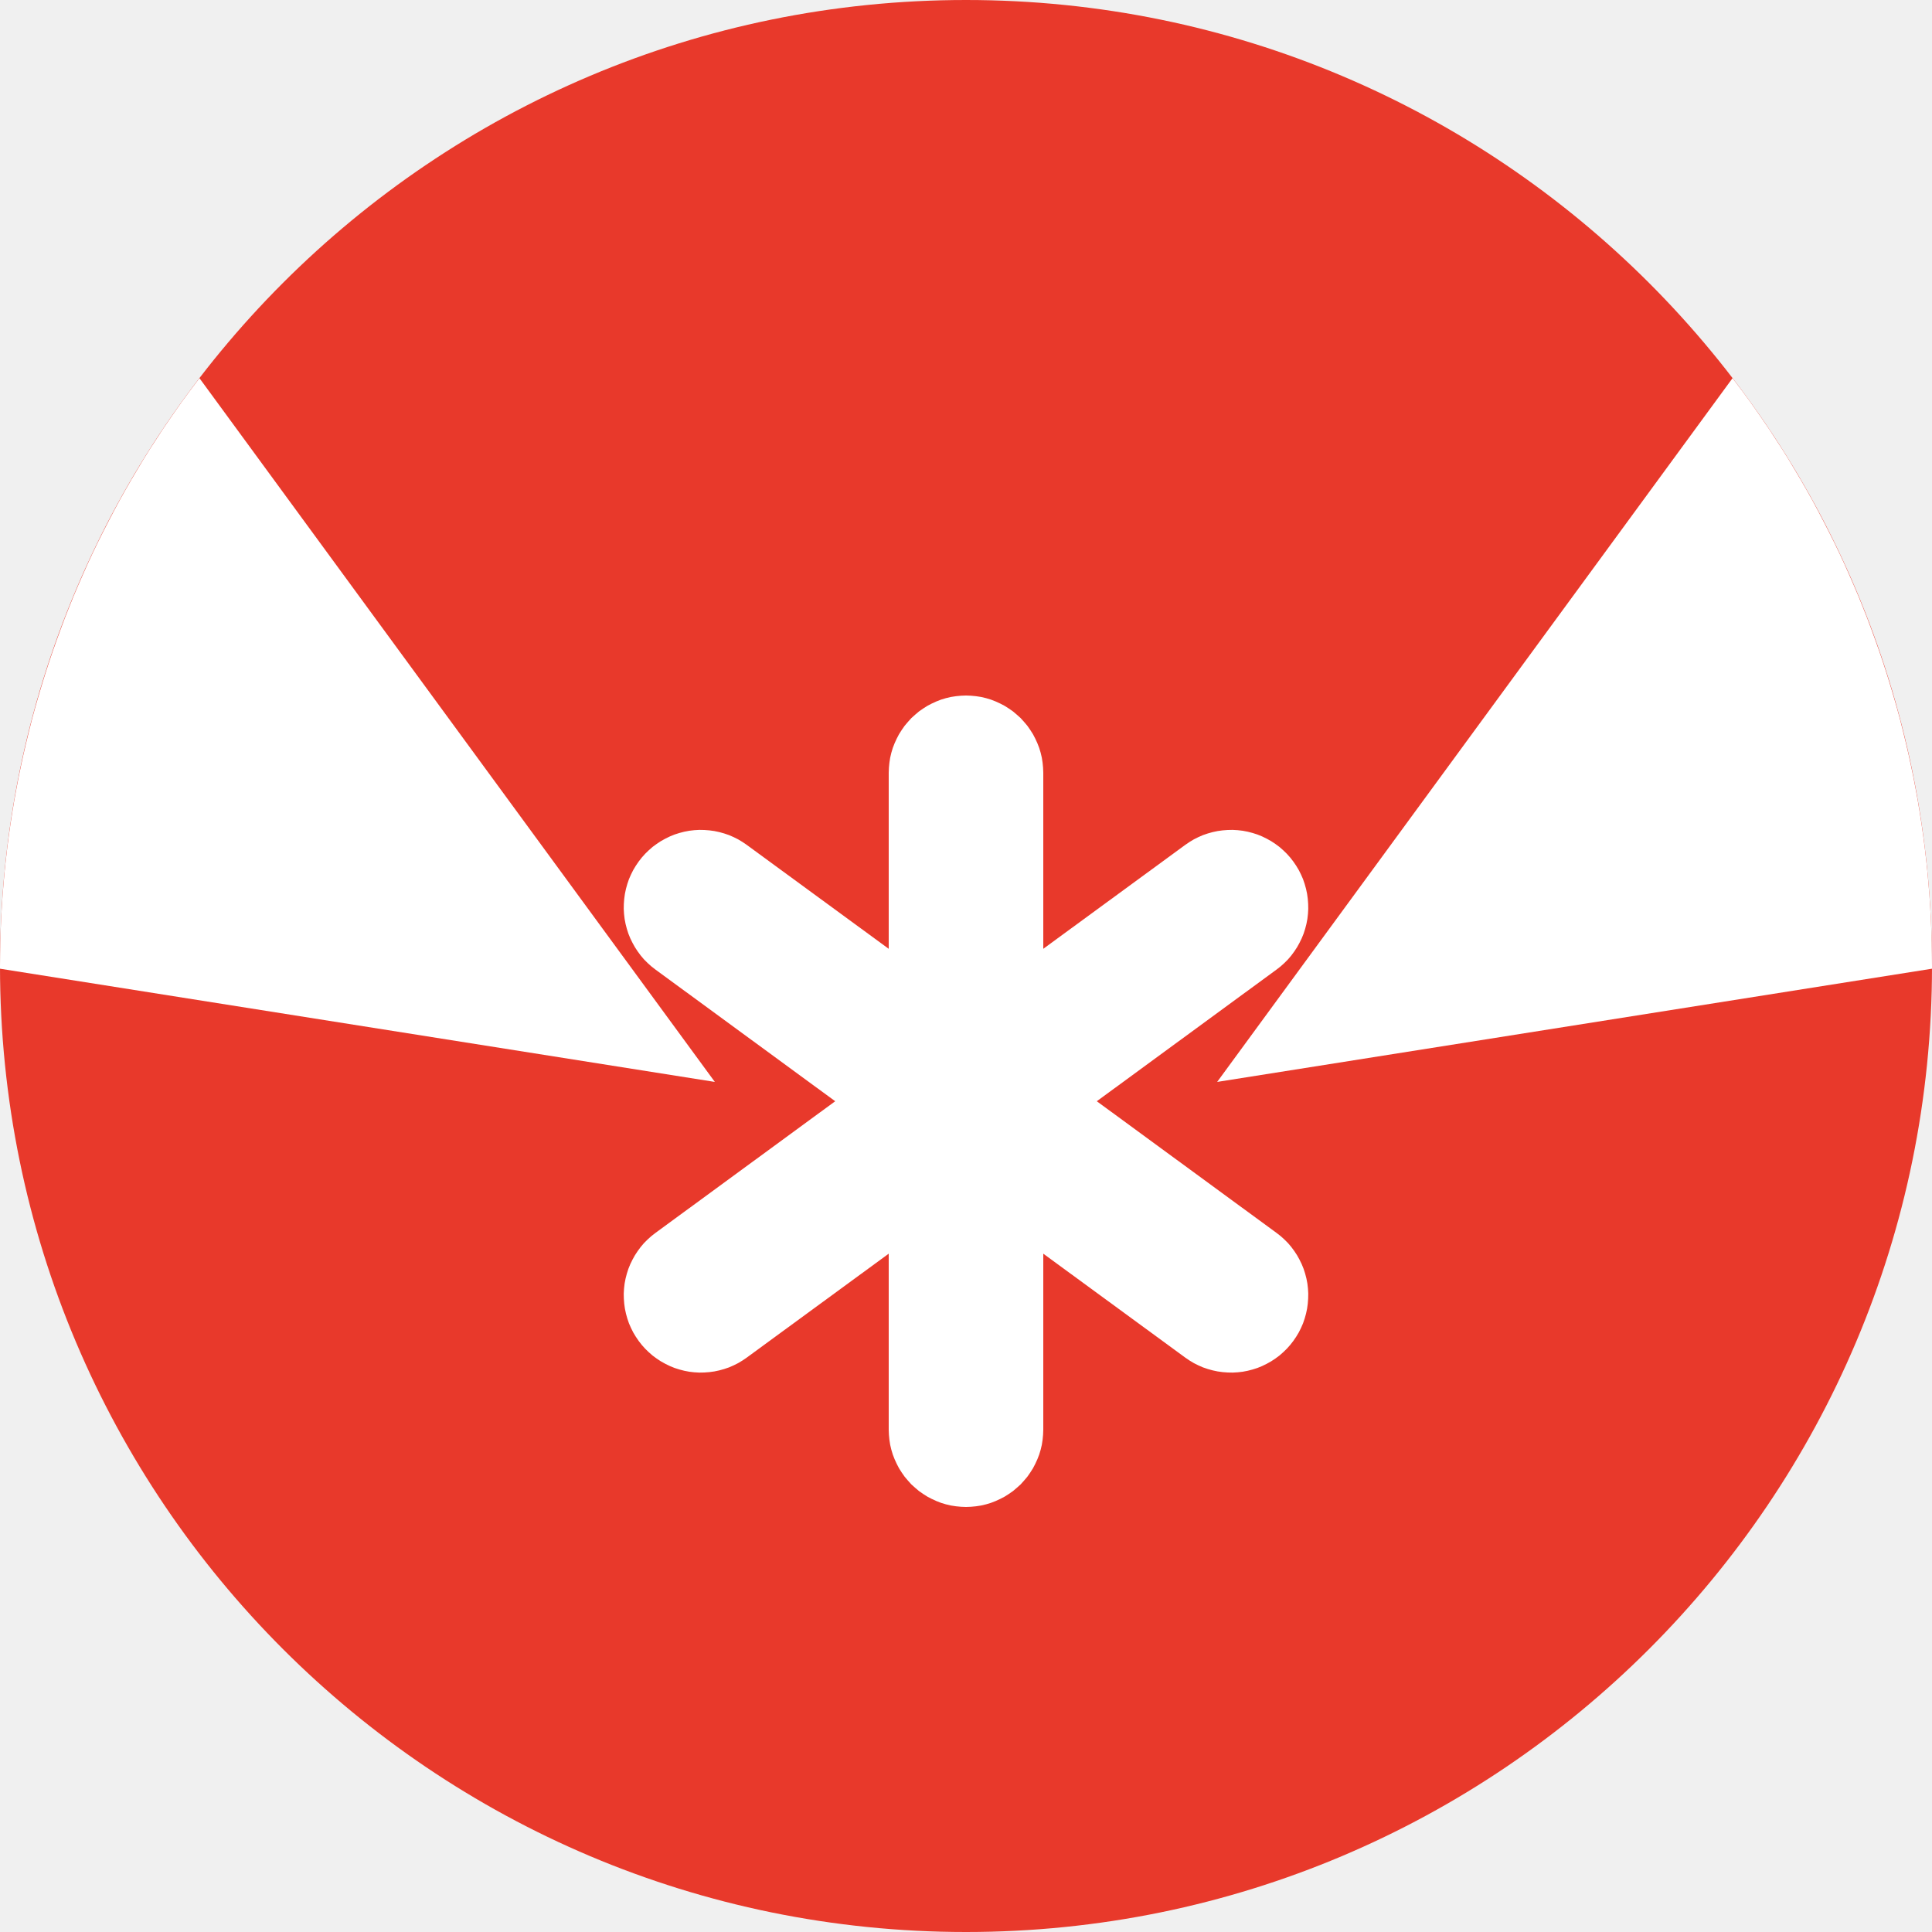
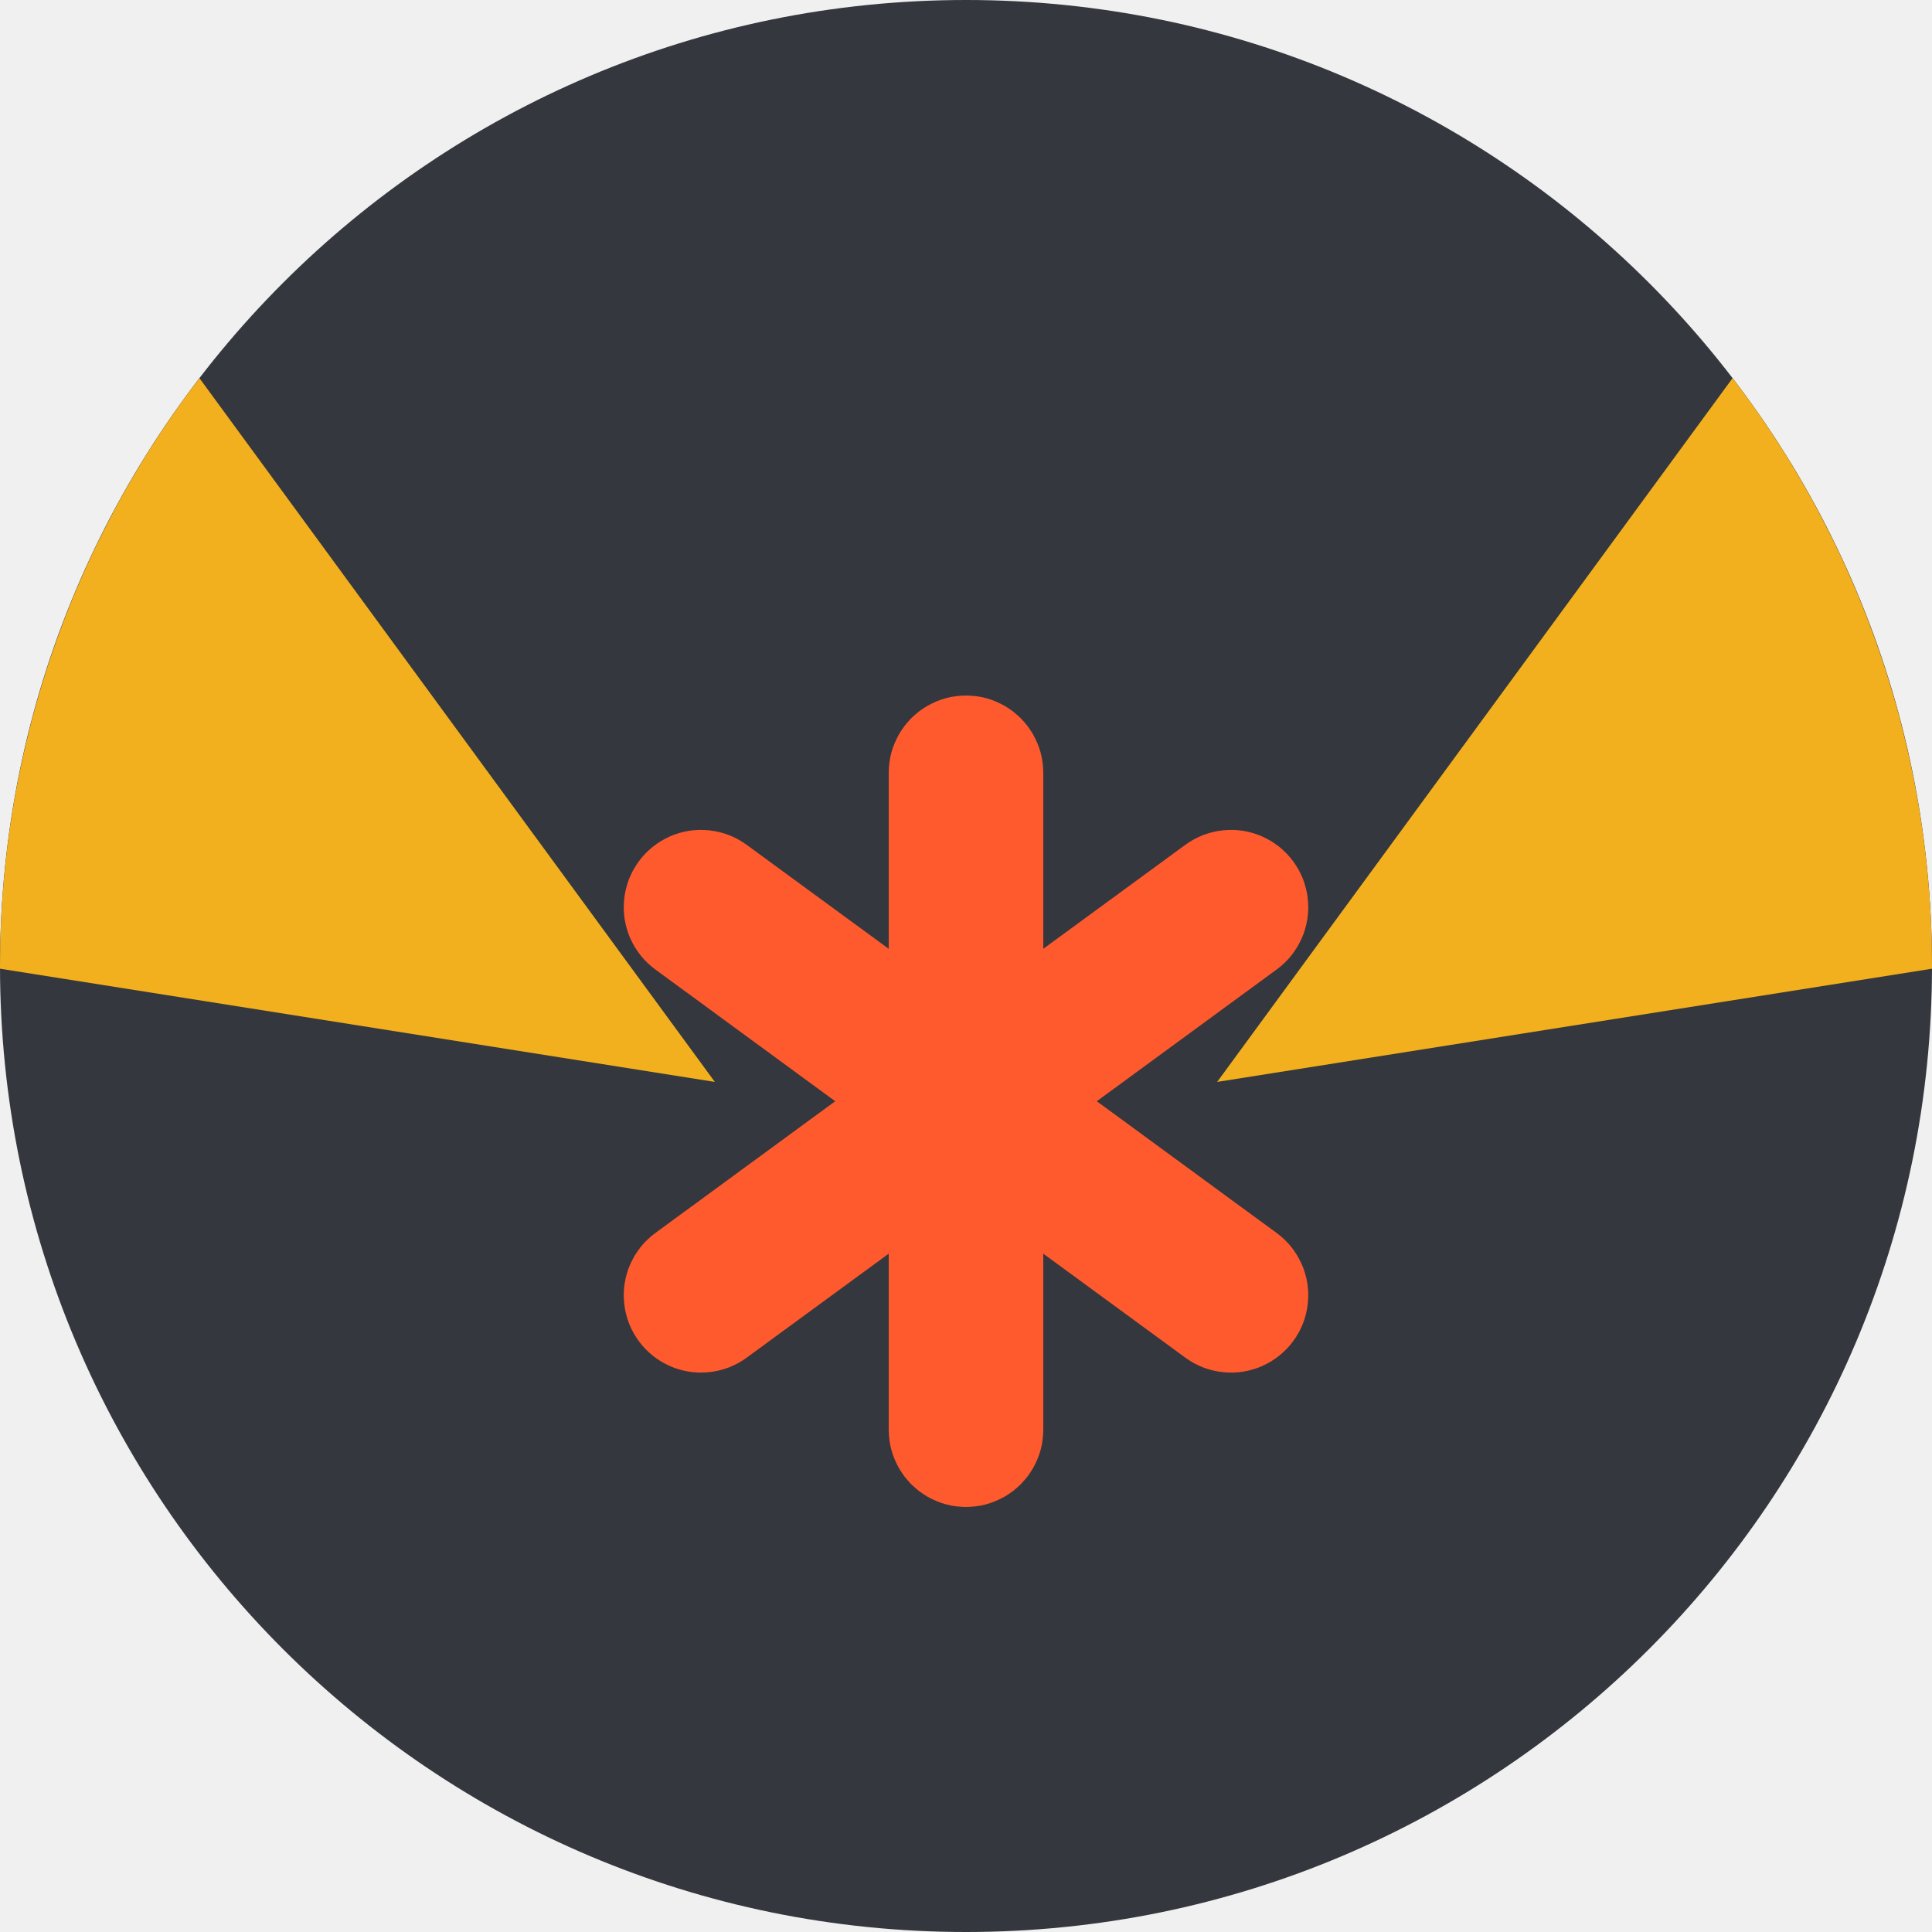
<svg xmlns="http://www.w3.org/2000/svg" width="200" height="200" viewBox="0 0 200 200">
  <g id="mark">
-     <circle id="ring" cx="100" cy="100" r="100" fill="#E8392B" />
-     <path id="edge-left" fill="#FFFFFF" d="M74 112 L20.65 39.15 L20.42 39.45 L19.68 40.43 L18.95 41.42 L18.24 42.42 L17.54 43.43 L16.85 44.44 L16.18 45.47 L15.51 46.5 L14.86 47.54 L14.23 48.59 L13.6 49.65 L12.99 50.71 L12.39 51.78 L11.81 52.86 L11.24 53.95 L10.68 55.04 L10.13 56.14 L9.6 57.24 L9.08 58.36 L8.58 59.48 L8.09 60.6 L7.61 61.73 L7.15 62.87 L6.7 64.01 L6.27 65.16 L5.85 66.31 L5.44 67.47 L5.05 68.63 L4.67 69.8 L4.31 70.97 L3.96 72.15 L3.62 73.33 L3.3 74.51 L3 75.7 L2.71 76.89 L2.43 78.09 L2.17 79.29 L1.92 80.49 L1.69 81.7 L1.47 82.9 L1.27 84.11 L1.08 85.33 L0.91 86.54 L0.75 87.76 L0.61 88.98 L0.48 90.2 L0.37 91.42 L0.27 92.64 L0.19 93.87 L0.12 95.09 L0.07 96.32 L0.03 97.55 L0.01 98.77 L0 100 L0 100.28 Z" />
-     <path id="edge-right" fill="#FFFFFF" d="M126 112 L200 100.28 L200 100 L199.99 98.77 L199.97 97.55 L199.93 96.32 L199.88 95.09 L199.81 93.87 L199.73 92.64 L199.63 91.42 L199.52 90.2 L199.39 88.98 L199.25 87.76 L199.09 86.54 L198.92 85.33 L198.73 84.11 L198.53 82.9 L198.31 81.7 L198.08 80.49 L197.83 79.29 L197.57 78.09 L197.29 76.89 L197 75.7 L196.7 74.51 L196.38 73.33 L196.04 72.15 L195.69 70.97 L195.33 69.8 L194.95 68.63 L194.56 67.47 L194.15 66.31 L193.73 65.16 L193.3 64.01 L192.85 62.87 L192.39 61.73 L191.91 60.6 L191.42 59.48 L190.92 58.36 L190.4 57.24 L189.87 56.14 L189.32 55.04 L188.76 53.95 L188.19 52.86 L187.61 51.78 L187.01 50.71 L186.4 49.65 L185.77 48.59 L185.14 47.54 L184.49 46.5 L183.82 45.47 L183.15 44.44 L182.46 43.43 L181.76 42.42 L181.05 41.42 L180.32 40.43 L179.58 39.45 L179.35 39.15 Z" />
-     <path id="spark" fill="#FFFFFF" d="M92.02 148.52 L92.07 149.04 L92.15 149.56 L92.27 150.07 L92.42 150.57 L92.61 151.06 L92.83 151.54 L93.07 152 L93.35 152.44 L93.65 152.87 L93.99 153.27 L94.34 153.66 L94.73 154.01 L95.13 154.35 L95.56 154.65 L96 154.93 L96.46 155.17 L96.94 155.39 L97.43 155.58 L97.93 155.73 L98.44 155.85 L98.96 155.93 L99.48 155.98 L100 156 L100.52 155.98 L101.04 155.93 L101.56 155.85 L102.07 155.73 L102.57 155.58 L103.06 155.39 L103.54 155.17 L104 154.93 L104.44 154.65 L104.87 154.35 L105.27 154.01 L105.66 153.66 L106.01 153.27 L106.35 152.87 L106.65 152.44 L106.93 152 L107.17 151.54 L107.39 151.06 L107.58 150.57 L107.73 150.07 L107.85 149.56 L107.93 149.04 L107.98 148.52 L108 148 L108 129.78 L122.7 140.54 L123.14 140.84 L123.59 141.11 L124.05 141.34 L124.53 141.55 L125.03 141.72 L125.53 141.86 L126.05 141.97 L126.56 142.04 L127.09 142.08 L127.61 142.09 L128.13 142.06 L128.65 142 L129.17 141.9 L129.67 141.77 L130.17 141.61 L130.66 141.41 L131.13 141.18 L131.58 140.93 L132.02 140.64 L132.44 140.33 L132.84 139.98 L133.21 139.62 L133.56 139.23 L133.88 138.82 L134.18 138.38 L134.45 137.93 L134.68 137.47 L134.89 136.99 L135.06 136.49 L135.2 135.99 L135.31 135.47 L135.38 134.96 L135.42 134.43 L135.43 133.91 L135.4 133.39 L135.34 132.87 L135.24 132.35 L135.11 131.85 L134.95 131.35 L134.75 130.86 L134.52 130.39 L134.27 129.94 L133.98 129.5 L133.67 129.08 L133.33 128.68 L132.96 128.31 L132.57 127.96 L132.16 127.64 L113.54 114 L132.16 100.36 L132.57 100.04 L132.96 99.69 L133.33 99.32 L133.67 98.92 L133.98 98.5 L134.27 98.06 L134.52 97.61 L134.75 97.14 L134.95 96.65 L135.11 96.15 L135.24 95.65 L135.34 95.13 L135.4 94.61 L135.43 94.09 L135.42 93.57 L135.38 93.04 L135.31 92.53 L135.2 92.01 L135.06 91.51 L134.89 91.01 L134.68 90.53 L134.45 90.07 L134.18 89.62 L133.88 89.18 L133.56 88.77 L133.21 88.38 L132.84 88.02 L132.44 87.67 L132.02 87.36 L131.58 87.07 L131.13 86.82 L130.66 86.59 L130.17 86.39 L129.67 86.23 L129.17 86.1 L128.65 86 L128.13 85.94 L127.61 85.91 L127.09 85.92 L126.56 85.96 L126.05 86.03 L125.53 86.14 L125.03 86.28 L124.53 86.45 L124.05 86.66 L123.59 86.89 L123.14 87.16 L122.7 87.46 L108 98.22 L108 80 L107.98 79.48 L107.93 78.96 L107.85 78.44 L107.73 77.93 L107.58 77.43 L107.39 76.94 L107.17 76.46 L106.93 76 L106.65 75.56 L106.35 75.13 L106.01 74.73 L105.66 74.34 L105.27 73.99 L104.87 73.65 L104.44 73.35 L104 73.07 L103.54 72.83 L103.06 72.61 L102.57 72.42 L102.07 72.27 L101.56 72.15 L101.04 72.07 L100.52 72.02 L100 72 L99.48 72.02 L98.96 72.07 L98.44 72.15 L97.93 72.27 L97.43 72.42 L96.94 72.61 L96.46 72.83 L96 73.07 L95.56 73.35 L95.13 73.65 L94.73 73.99 L94.34 74.34 L93.99 74.73 L93.65 75.13 L93.35 75.56 L93.07 76 L92.83 76.46 L92.61 76.94 L92.42 77.43 L92.27 77.93 L92.15 78.44 L92.07 78.96 L92.02 79.48 L92 80 L92 98.22 L77.3 87.46 L76.86 87.16 L76.41 86.89 L75.95 86.66 L75.47 86.45 L74.97 86.28 L74.47 86.14 L73.95 86.03 L73.44 85.96 L72.91 85.92 L72.39 85.91 L71.87 85.94 L71.35 86 L70.83 86.1 L70.33 86.23 L69.83 86.39 L69.34 86.59 L68.87 86.82 L68.42 87.07 L67.98 87.36 L67.56 87.67 L67.16 88.02 L66.79 88.38 L66.44 88.77 L66.12 89.18 L65.82 89.62 L65.55 90.07 L65.32 90.53 L65.11 91.01 L64.94 91.51 L64.8 92.01 L64.69 92.53 L64.62 93.04 L64.58 93.57 L64.57 94.09 L64.6 94.61 L64.66 95.13 L64.76 95.65 L64.89 96.15 L65.05 96.65 L65.25 97.14 L65.48 97.61 L65.73 98.06 L66.02 98.5 L66.33 98.92 L66.67 99.32 L67.04 99.69 L67.43 100.04 L67.84 100.36 L86.46 114 L67.84 127.64 L67.43 127.96 L67.04 128.31 L66.67 128.68 L66.33 129.08 L66.02 129.5 L65.73 129.94 L65.48 130.39 L65.25 130.86 L65.05 131.35 L64.89 131.85 L64.76 132.35 L64.66 132.87 L64.6 133.39 L64.57 133.91 L64.58 134.43 L64.62 134.96 L64.69 135.47 L64.8 135.99 L64.94 136.49 L65.11 136.99 L65.32 137.47 L65.55 137.93 L65.82 138.38 L66.12 138.82 L66.44 139.23 L66.79 139.62 L67.16 139.98 L67.56 140.33 L67.98 140.64 L68.42 140.93 L68.87 141.18 L69.34 141.41 L69.83 141.61 L70.33 141.77 L70.83 141.9 L71.35 142 L71.87 142.06 L72.39 142.09 L72.91 142.08 L73.44 142.04 L73.95 141.97 L74.47 141.86 L74.97 141.72 L75.47 141.55 L75.95 141.34 L76.41 141.11 L76.86 140.84 L77.3 140.54 L92 129.78 L92 148 Z" />
+     <circle id="ring" cx="100" cy="100" r="100" fill="#34373D" />
+     <path id="edge-left" fill="#F2B01E" d="M74 112 L20.65 39.15 L20.42 39.45 L19.68 40.43 L18.95 41.42 L18.24 42.42 L17.54 43.43 L16.85 44.44 L16.18 45.47 L15.51 46.5 L14.86 47.54 L14.23 48.59 L13.6 49.65 L12.99 50.71 L12.39 51.78 L11.81 52.86 L11.24 53.95 L10.68 55.04 L10.13 56.14 L9.6 57.24 L9.08 58.36 L8.58 59.48 L8.09 60.6 L7.61 61.73 L7.15 62.87 L6.7 64.01 L6.27 65.16 L5.85 66.31 L5.44 67.47 L5.05 68.63 L4.67 69.8 L4.31 70.97 L3.96 72.15 L3.62 73.33 L3.3 74.51 L3 75.7 L2.71 76.89 L2.43 78.09 L2.17 79.29 L1.92 80.49 L1.69 81.7 L1.47 82.9 L1.27 84.11 L1.08 85.33 L0.91 86.54 L0.75 87.76 L0.61 88.98 L0.48 90.2 L0.37 91.42 L0.27 92.64 L0.19 93.87 L0.12 95.09 L0.07 96.32 L0.03 97.55 L0.01 98.77 L0 100 L0 100.28 Z" />
+     <path id="edge-right" fill="#F2B01E" d="M126 112 L200 100.28 L200 100 L199.99 98.77 L199.97 97.55 L199.93 96.32 L199.88 95.09 L199.81 93.87 L199.73 92.64 L199.63 91.42 L199.52 90.2 L199.39 88.98 L199.25 87.76 L199.09 86.54 L198.92 85.33 L198.73 84.11 L198.53 82.9 L198.31 81.7 L198.08 80.49 L197.83 79.29 L197.57 78.09 L197.29 76.89 L197 75.7 L196.7 74.51 L196.38 73.33 L196.04 72.15 L195.69 70.97 L195.33 69.8 L194.95 68.63 L194.56 67.47 L194.15 66.31 L193.73 65.16 L193.3 64.01 L192.85 62.87 L192.39 61.73 L191.91 60.6 L191.42 59.48 L190.92 58.36 L190.4 57.24 L189.87 56.14 L189.32 55.04 L188.76 53.95 L188.19 52.86 L187.61 51.78 L187.01 50.71 L186.4 49.65 L185.77 48.59 L185.14 47.54 L184.49 46.5 L183.82 45.47 L183.15 44.44 L182.46 43.43 L181.76 42.42 L181.05 41.42 L180.32 40.43 L179.58 39.45 L179.35 39.15 Z" />
+     <path id="spark" fill="#FF5A2E" d="M92.02 148.52 L92.07 149.04 L92.15 149.56 L92.27 150.07 L92.42 150.57 L92.61 151.06 L92.83 151.54 L93.07 152 L93.35 152.44 L93.65 152.87 L93.99 153.27 L94.34 153.66 L94.73 154.01 L95.13 154.35 L95.56 154.65 L96 154.93 L96.46 155.17 L96.94 155.39 L97.43 155.58 L97.93 155.73 L98.44 155.85 L98.96 155.93 L99.48 155.98 L100 156 L100.52 155.98 L101.04 155.93 L101.56 155.85 L102.07 155.73 L102.57 155.58 L103.06 155.39 L103.54 155.17 L104 154.93 L104.44 154.65 L104.87 154.35 L105.27 154.01 L105.66 153.66 L106.01 153.27 L106.35 152.87 L106.65 152.44 L106.93 152 L107.17 151.54 L107.39 151.06 L107.58 150.57 L107.73 150.07 L107.85 149.56 L107.93 149.04 L107.98 148.52 L108 148 L108 129.78 L122.7 140.54 L123.14 140.84 L123.59 141.11 L124.05 141.34 L124.53 141.55 L125.03 141.72 L125.53 141.86 L126.05 141.97 L126.56 142.04 L127.09 142.08 L127.61 142.09 L128.13 142.06 L128.65 142 L129.17 141.9 L129.67 141.77 L130.17 141.61 L130.66 141.41 L131.13 141.18 L131.58 140.93 L132.02 140.64 L132.44 140.33 L132.84 139.98 L133.21 139.62 L133.56 139.23 L133.88 138.82 L134.18 138.38 L134.45 137.93 L134.68 137.47 L134.89 136.99 L135.06 136.49 L135.2 135.99 L135.31 135.47 L135.38 134.96 L135.42 134.43 L135.43 133.91 L135.4 133.39 L135.34 132.87 L135.24 132.35 L135.11 131.85 L134.95 131.35 L134.75 130.86 L134.52 130.39 L134.27 129.94 L133.98 129.5 L133.67 129.08 L133.33 128.68 L132.96 128.31 L132.57 127.96 L132.16 127.64 L113.54 114 L132.16 100.36 L132.57 100.04 L132.96 99.69 L133.33 99.32 L133.67 98.92 L133.98 98.5 L134.27 98.06 L134.52 97.61 L134.75 97.14 L134.95 96.65 L135.11 96.15 L135.24 95.65 L135.34 95.13 L135.4 94.61 L135.43 94.09 L135.42 93.57 L135.38 93.04 L135.31 92.53 L135.2 92.01 L135.06 91.51 L134.89 91.01 L134.68 90.53 L134.45 90.07 L134.18 89.62 L133.88 89.18 L133.56 88.77 L133.21 88.38 L132.84 88.02 L132.44 87.67 L132.02 87.36 L131.58 87.07 L131.13 86.82 L130.66 86.59 L130.17 86.39 L129.67 86.23 L129.17 86.1 L128.65 86 L128.13 85.94 L127.61 85.91 L127.09 85.92 L126.56 85.96 L126.05 86.03 L125.53 86.14 L125.03 86.28 L124.53 86.45 L124.05 86.66 L123.59 86.89 L123.14 87.16 L122.7 87.46 L108 98.22 L108 80 L107.98 79.48 L107.93 78.96 L107.85 78.44 L107.73 77.93 L107.58 77.43 L107.39 76.94 L107.17 76.46 L106.93 76 L106.65 75.56 L106.35 75.13 L106.01 74.73 L105.66 74.34 L105.27 73.99 L104.87 73.65 L104.44 73.35 L104 73.07 L103.54 72.83 L103.06 72.61 L102.57 72.42 L102.07 72.27 L101.56 72.15 L101.04 72.07 L100.52 72.02 L100 72 L99.48 72.02 L98.96 72.07 L98.44 72.15 L97.93 72.27 L97.43 72.42 L96.94 72.61 L96.46 72.83 L96 73.07 L95.56 73.35 L95.13 73.65 L94.73 73.99 L94.34 74.34 L93.99 74.73 L93.65 75.13 L93.35 75.56 L93.07 76 L92.83 76.46 L92.61 76.94 L92.42 77.43 L92.27 77.93 L92.15 78.44 L92.07 78.96 L92.02 79.48 L92 80 L92 98.22 L77.3 87.46 L76.86 87.16 L76.41 86.89 L75.95 86.66 L75.47 86.45 L74.97 86.28 L74.47 86.14 L73.95 86.03 L73.44 85.96 L72.91 85.92 L72.39 85.91 L71.87 85.94 L71.35 86 L70.83 86.1 L70.33 86.23 L69.83 86.39 L69.34 86.59 L68.87 86.82 L68.42 87.07 L67.98 87.36 L67.56 87.67 L67.16 88.02 L66.79 88.38 L66.44 88.77 L66.12 89.18 L65.82 89.62 L65.55 90.07 L65.32 90.53 L65.11 91.01 L64.94 91.51 L64.8 92.01 L64.69 92.53 L64.62 93.04 L64.58 93.57 L64.57 94.09 L64.6 94.61 L64.66 95.13 L64.76 95.65 L64.89 96.15 L65.05 96.65 L65.25 97.14 L65.48 97.61 L65.73 98.06 L66.02 98.5 L66.33 98.92 L66.67 99.32 L67.04 99.69 L67.43 100.04 L67.84 100.36 L86.46 114 L67.84 127.64 L67.43 127.96 L67.04 128.31 L66.67 128.68 L66.33 129.08 L66.02 129.5 L65.73 129.94 L65.48 130.39 L65.25 130.86 L65.05 131.35 L64.89 131.85 L64.76 132.35 L64.66 132.87 L64.6 133.39 L64.57 133.91 L64.58 134.43 L64.62 134.96 L64.69 135.47 L64.8 135.99 L64.94 136.49 L65.11 136.99 L65.32 137.47 L65.55 137.93 L65.82 138.38 L66.12 138.82 L66.44 139.23 L66.79 139.62 L67.16 139.98 L67.56 140.33 L67.98 140.64 L68.42 140.93 L68.87 141.18 L69.34 141.41 L69.83 141.61 L70.33 141.77 L70.83 141.9 L71.35 142 L71.87 142.06 L72.39 142.09 L72.91 142.08 L73.44 142.04 L73.95 141.97 L74.47 141.86 L74.97 141.72 L75.47 141.55 L75.95 141.34 L76.41 141.11 L76.86 140.84 L77.3 140.54 L92 129.78 L92 148 Z" />
  </g>
</svg>
